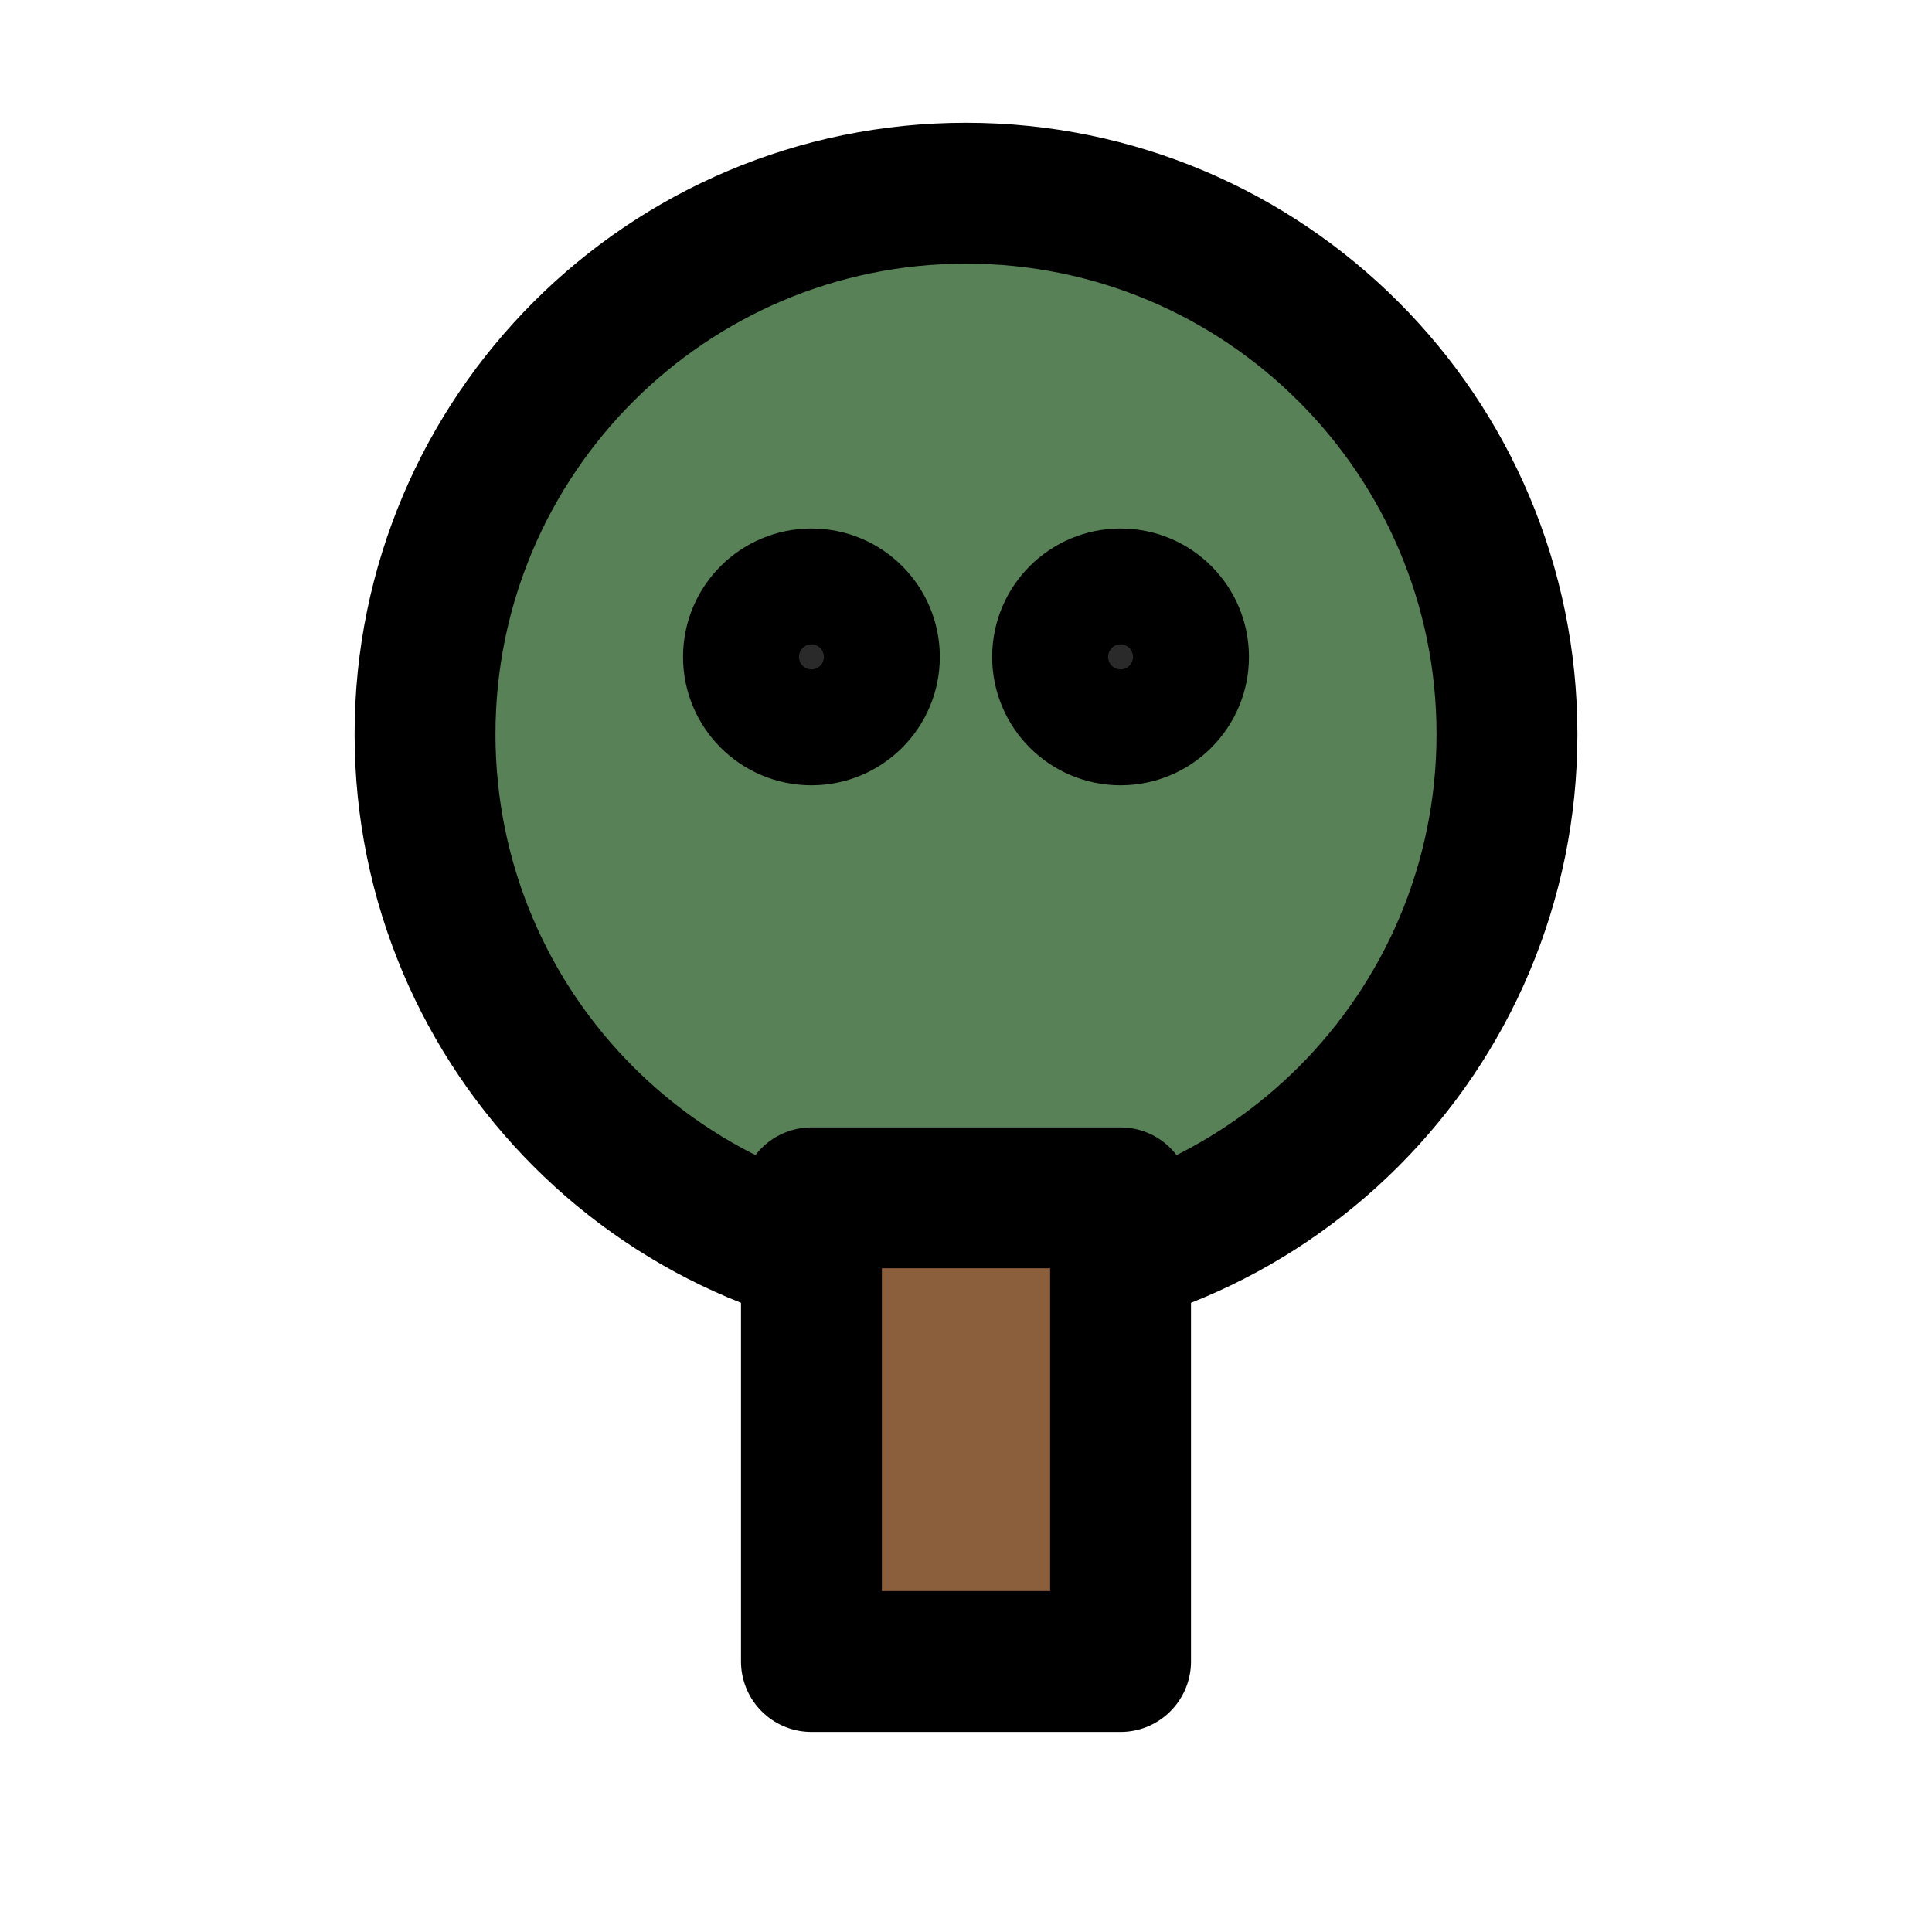
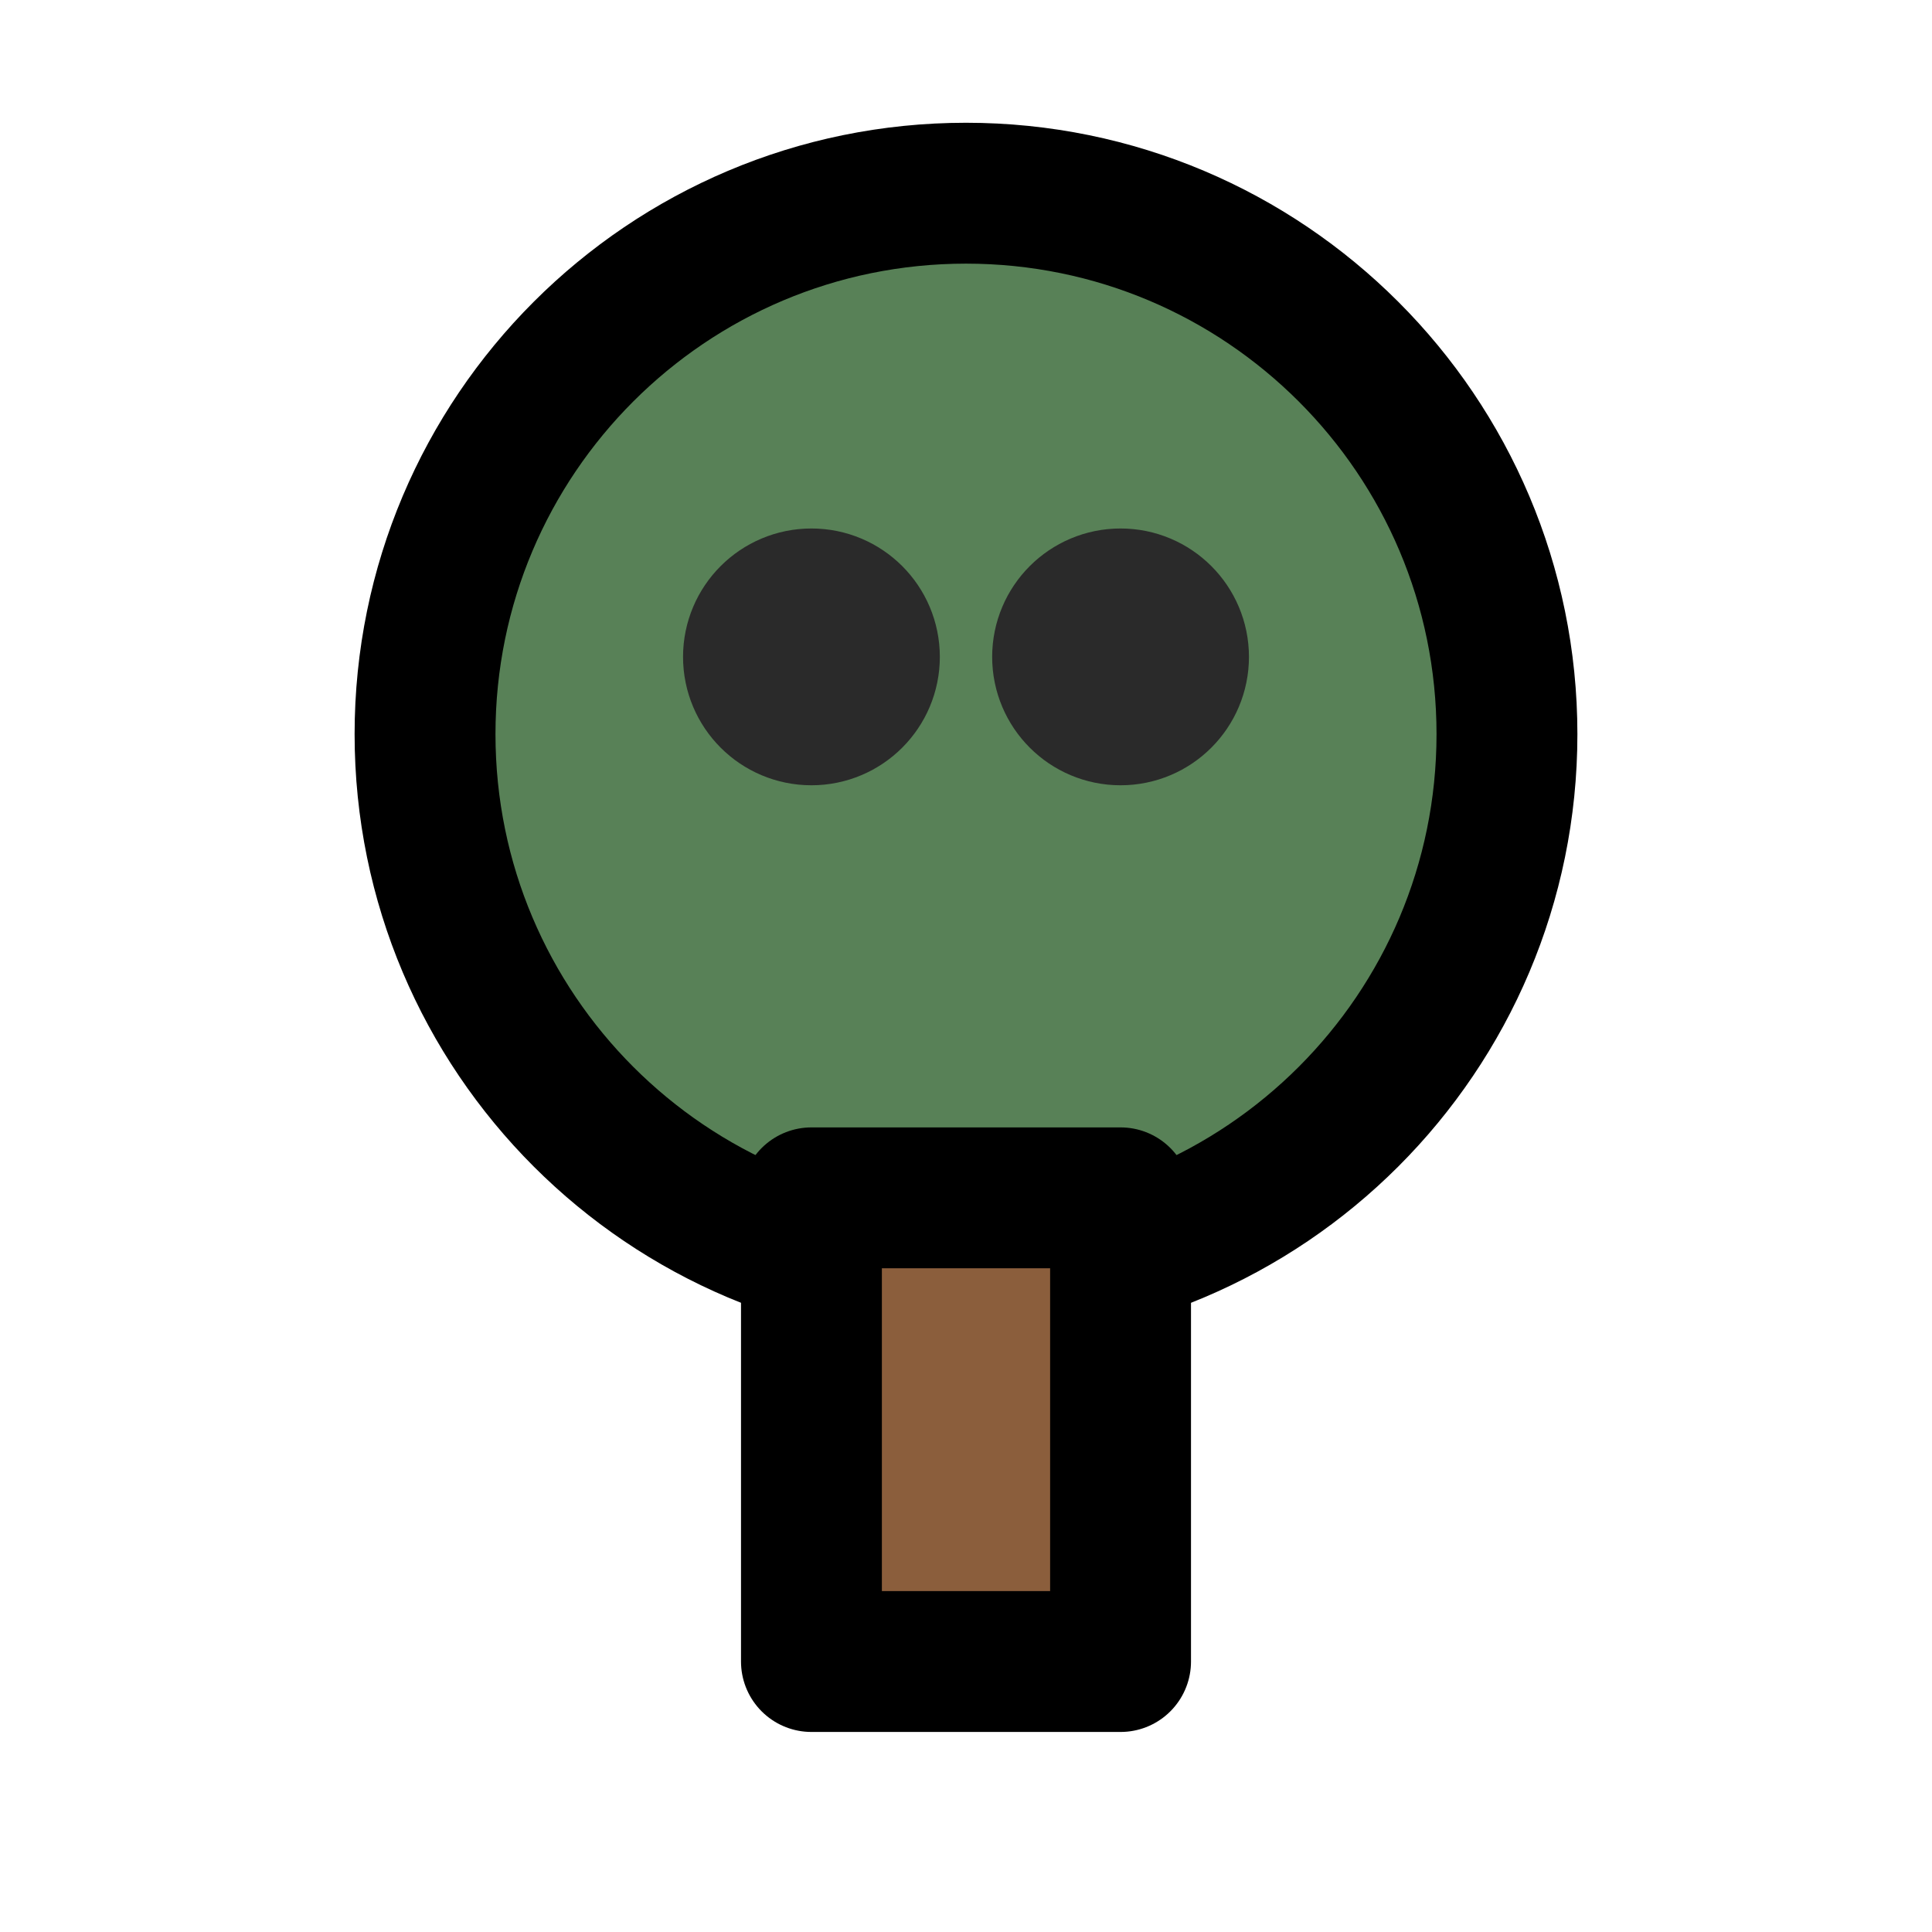
<svg xmlns="http://www.w3.org/2000/svg" viewBox="0 0 48 48" fill="none" stroke="currentColor" stroke-width="3.5" stroke-linecap="round" stroke-linejoin="round">
  <circle cx="24" cy="18.24" r="13.44" fill="#588157" />
  <rect x="20.16" y="29.76" width="7.68" height="11.52" fill="#8B5E3C" />
-   <circle cx="20.16" cy="16.32" r="1.44" fill="#2A2A2A" />
-   <circle cx="27.84" cy="16.32" r="1.44" fill="#2A2A2A" />
+   <circle cx="20.16" cy="16.32" r="1.44" fill="#2A2A2A" stroke="#2A2A2A" />
+   <circle cx="27.84" cy="16.32" r="1.44" fill="#2A2A2A" stroke="#2A2A2A" />
</svg>
